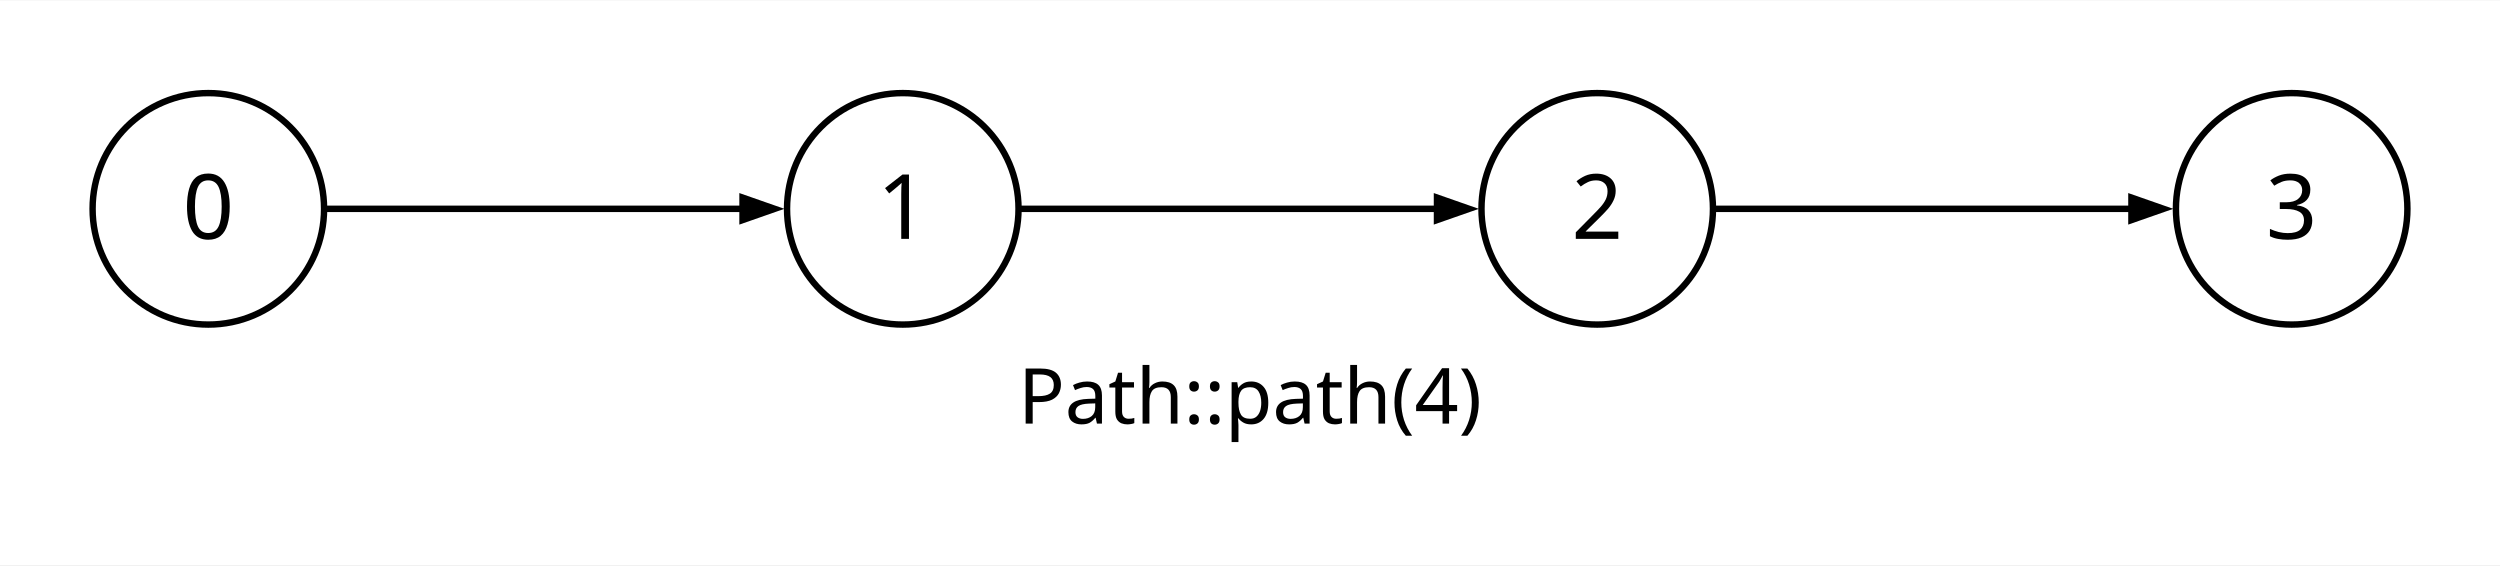
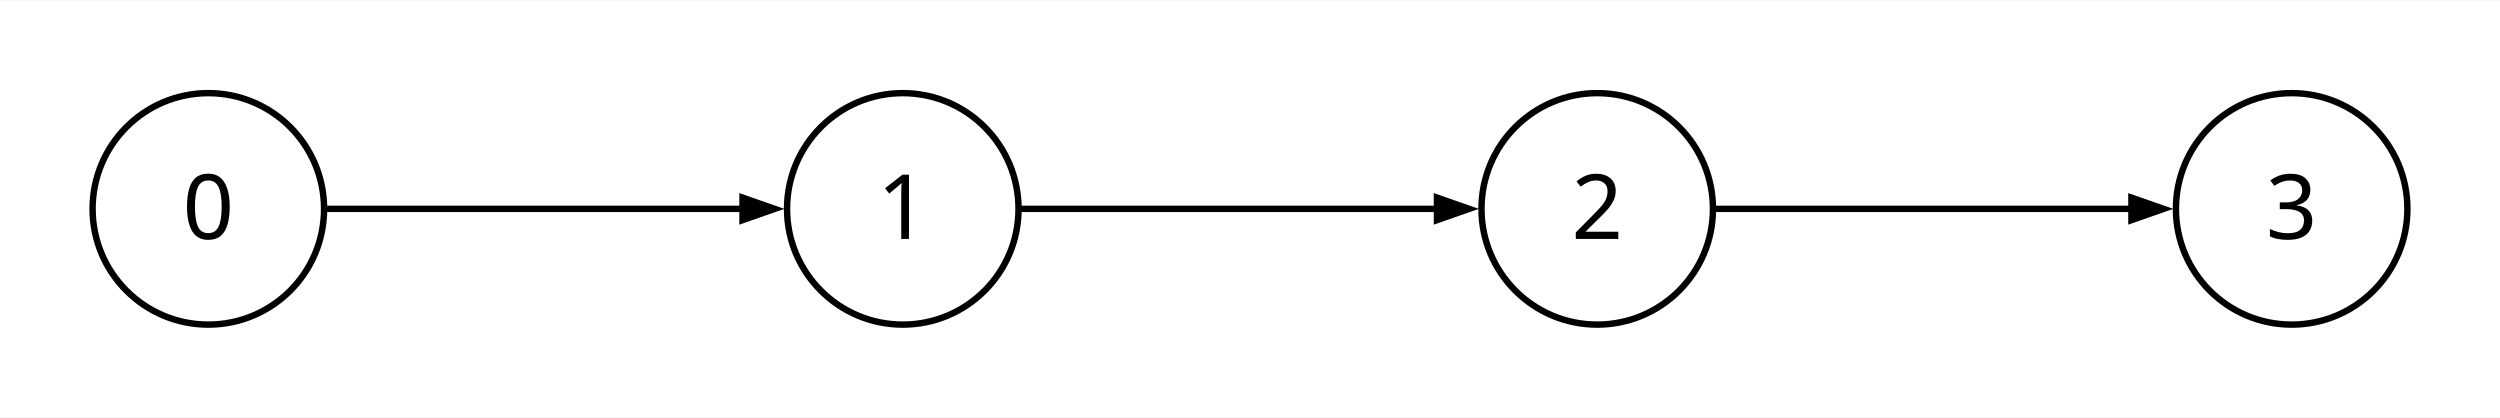
- <svg xmlns="http://www.w3.org/2000/svg" width="389pt" height="88pt" viewBox="0.00 0.00 388.80 87.80">
-   <g id="graph0" class="graph" transform="scale(1 1) rotate(0) translate(14.4 73.4)">
-     <polygon fill="white" stroke="none" points="-14.4,14.4 -14.4,-73.4 374.4,-73.4 374.4,14.4 -14.4,14.4" />
-     <text text-anchor="middle" x="180" y="-7.6" font-family="Operator Mono" font-size="12.00">Path::path(4)</text>
+ <svg xmlns="http://www.w3.org/2000/svg" width="389pt" height="65pt" viewBox="0.00 0.00 388.80 64.80">
+   <g id="graph0" class="graph" transform="scale(1 1) rotate(0) translate(14.4 50.4)">
+     <polygon fill="white" stroke="none" points="-14.4,14.4 -14.4,-50.4 374.4,-50.4 374.4,14.4 -14.4,14.4" />
    <g id="node1" class="node">
-       <ellipse fill="none" stroke="black" cx="18" cy="-41" rx="18" ry="18" />
-       <text text-anchor="middle" x="18" y="-36.33" font-family="Operator Mono" font-size="14.00">0</text>
+       <ellipse fill="none" stroke="black" cx="18" cy="-18" rx="18" ry="18" />
+       <text text-anchor="middle" x="18" y="-13.32" font-family="Operator Mono" font-size="14.00">0</text>
    </g>
    <g id="node2" class="node">
-       <ellipse fill="none" stroke="black" cx="126" cy="-41" rx="18" ry="18" />
-       <text text-anchor="middle" x="126" y="-36.33" font-family="Operator Mono" font-size="14.00">1</text>
+       <ellipse fill="none" stroke="black" cx="126" cy="-18" rx="18" ry="18" />
+       <text text-anchor="middle" x="126" y="-13.32" font-family="Operator Mono" font-size="14.00">1</text>
    </g>
    <g id="edge1" class="edge">
-       <path fill="none" stroke="black" d="M36.32,-41C54.16,-41 81.41,-41 101.19,-41" />
-       <polygon fill="black" stroke="black" points="101.08,-42.75 106.08,-41 101.08,-39.25 101.08,-42.75" />
+       <path fill="none" stroke="black" d="M36.32,-18C54.16,-18 81.41,-18 101.19,-18" />
+       <polygon fill="black" stroke="black" points="101.08,-19.75 106.08,-18 101.08,-16.25 101.08,-19.75" />
    </g>
    <g id="node3" class="node">
-       <ellipse fill="none" stroke="black" cx="234" cy="-41" rx="18" ry="18" />
-       <text text-anchor="middle" x="234" y="-36.33" font-family="Operator Mono" font-size="14.00">2</text>
+       <ellipse fill="none" stroke="black" cx="234" cy="-18" rx="18" ry="18" />
+       <text text-anchor="middle" x="234" y="-13.32" font-family="Operator Mono" font-size="14.00">2</text>
    </g>
    <g id="edge2" class="edge">
-       <path fill="none" stroke="black" d="M144.32,-41C162.16,-41 189.41,-41 209.19,-41" />
-       <polygon fill="black" stroke="black" points="209.08,-42.75 214.08,-41 209.08,-39.25 209.08,-42.75" />
+       <path fill="none" stroke="black" d="M144.32,-18C162.16,-18 189.41,-18 209.19,-18" />
+       <polygon fill="black" stroke="black" points="209.08,-19.75 214.08,-18 209.08,-16.25 209.08,-19.75" />
    </g>
    <g id="node4" class="node">
-       <ellipse fill="none" stroke="black" cx="342" cy="-41" rx="18" ry="18" />
-       <text text-anchor="middle" x="342" y="-36.33" font-family="Operator Mono" font-size="14.00">3</text>
+       <ellipse fill="none" stroke="black" cx="342" cy="-18" rx="18" ry="18" />
+       <text text-anchor="middle" x="342" y="-13.32" font-family="Operator Mono" font-size="14.00">3</text>
    </g>
    <g id="edge3" class="edge">
-       <path fill="none" stroke="black" d="M252.32,-41C270.16,-41 297.41,-41 317.19,-41" />
-       <polygon fill="black" stroke="black" points="317.08,-42.75 322.08,-41 317.08,-39.25 317.08,-42.75" />
+       <path fill="none" stroke="black" d="M252.32,-18C270.16,-18 297.41,-18 317.19,-18" />
+       <polygon fill="black" stroke="black" points="317.08,-19.75 322.08,-18 317.08,-16.25 317.08,-19.75" />
    </g>
  </g>
</svg>
